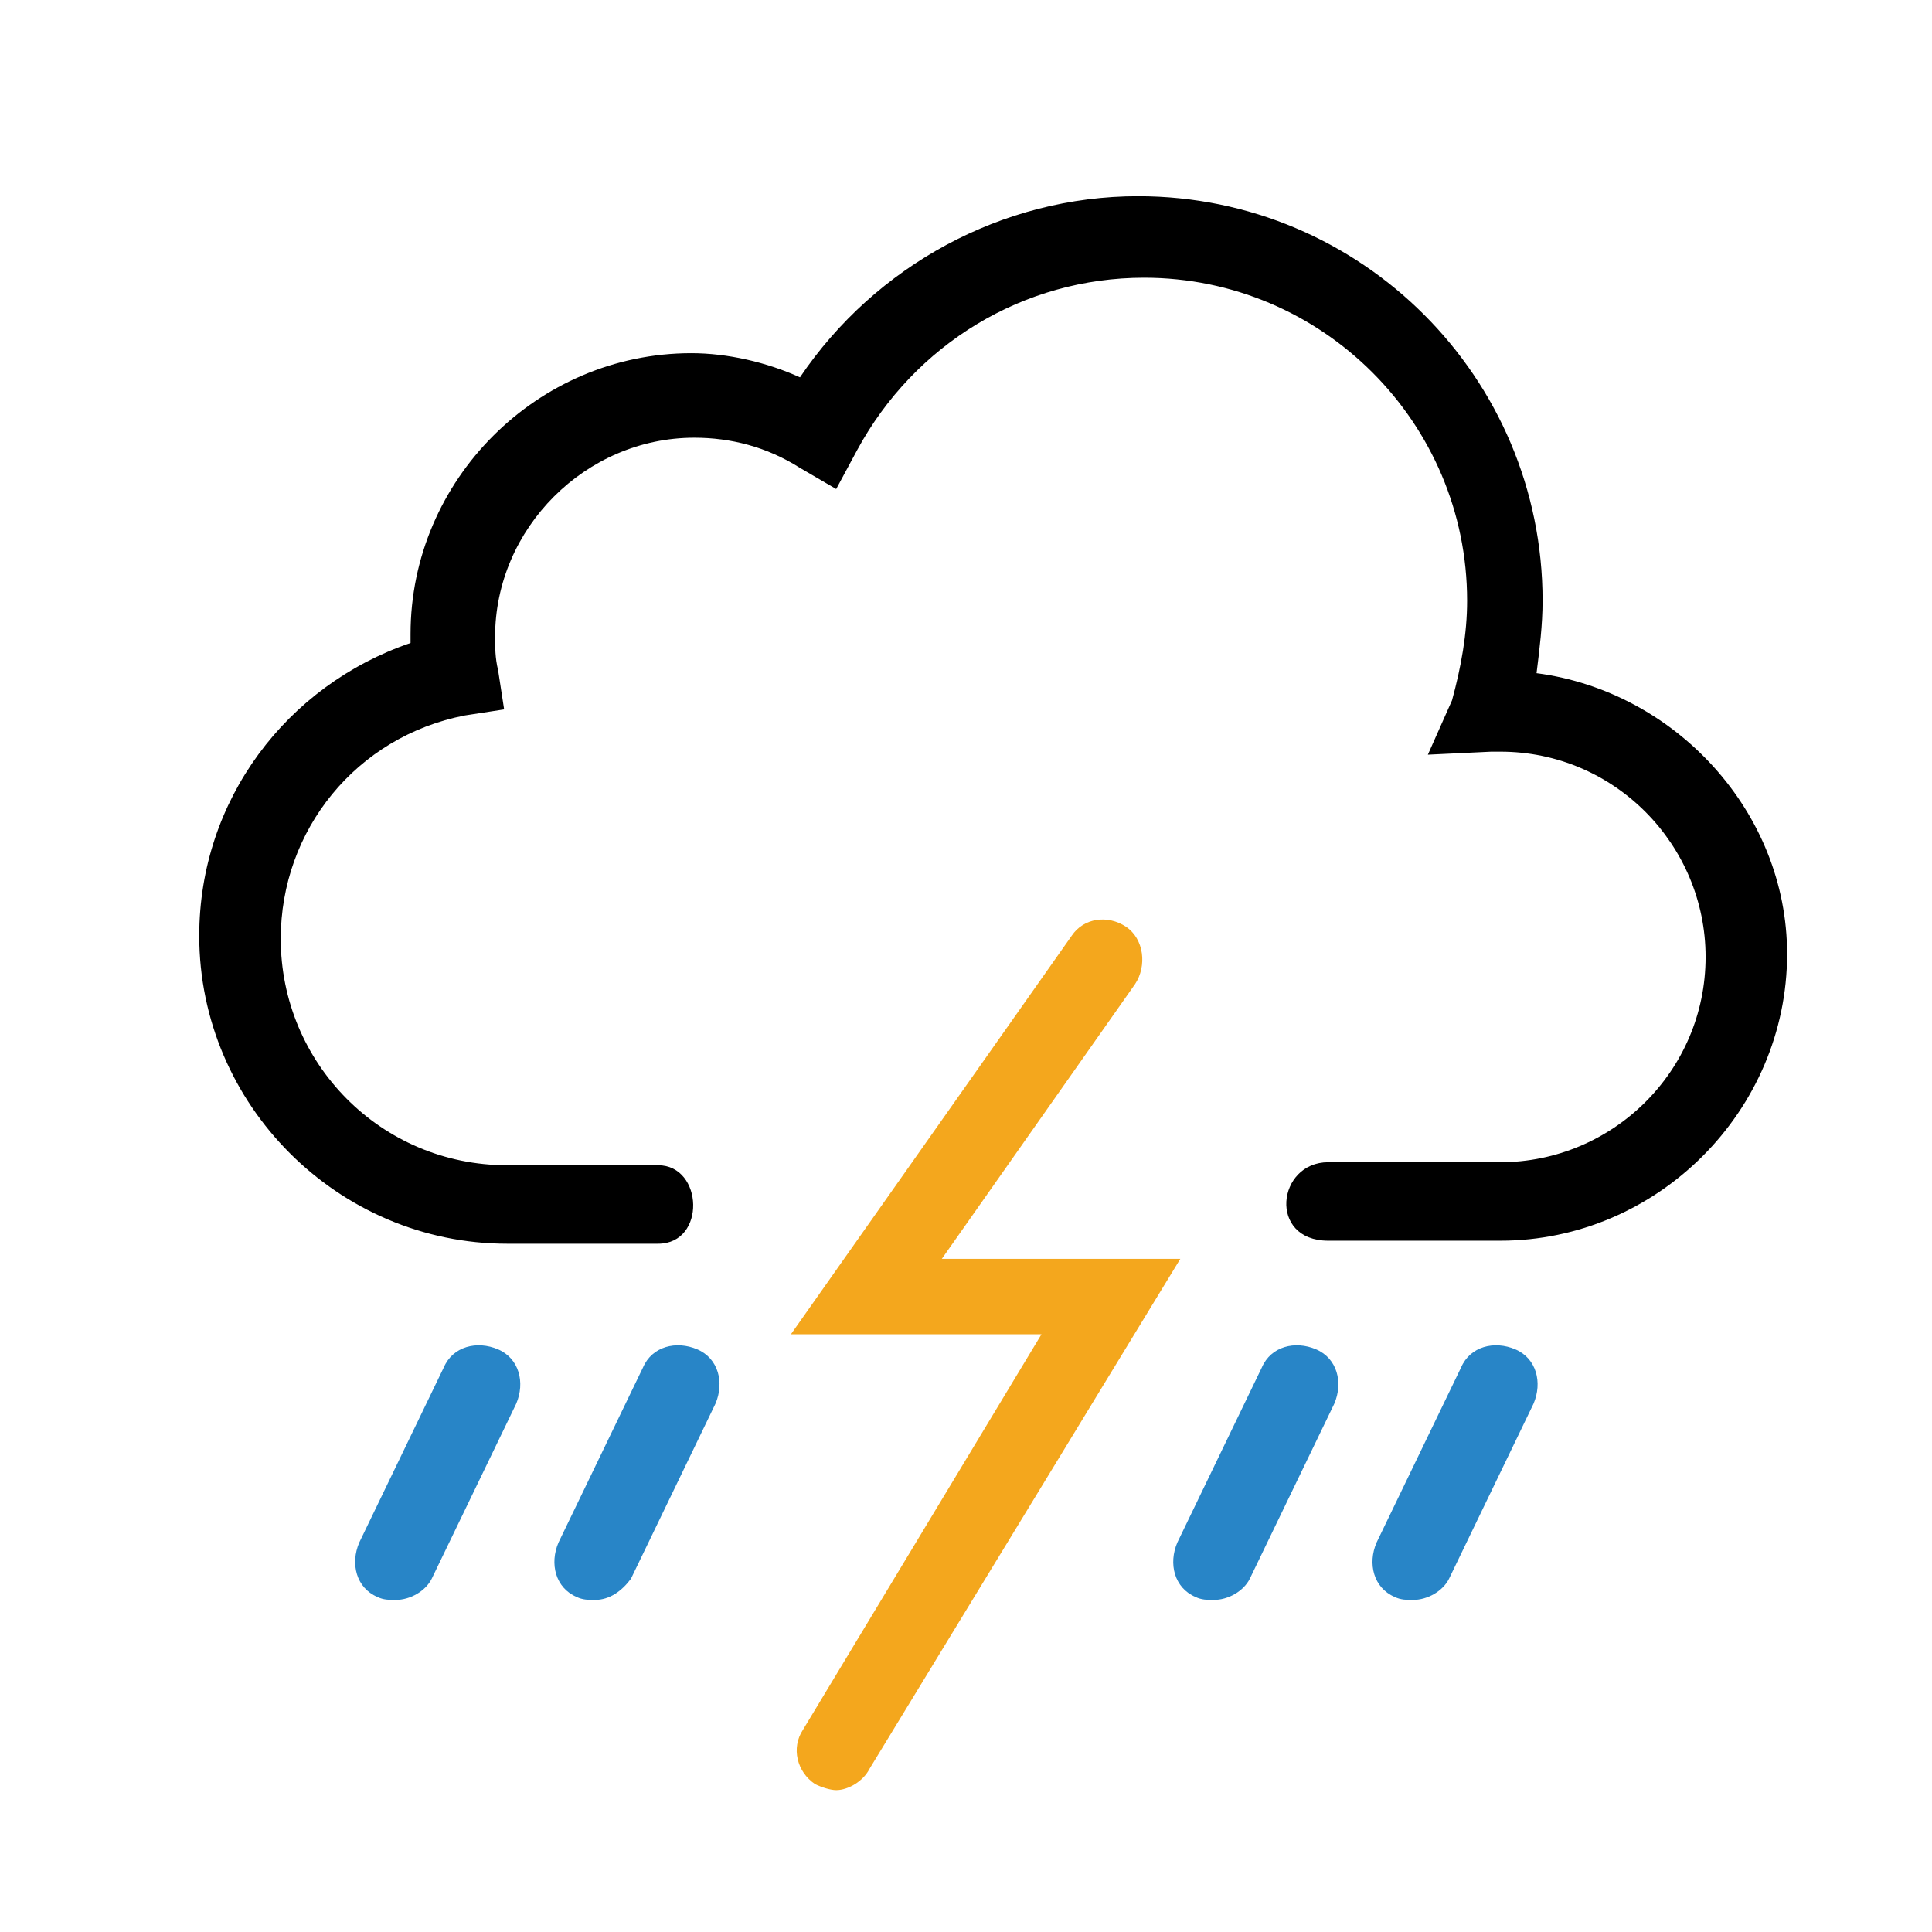
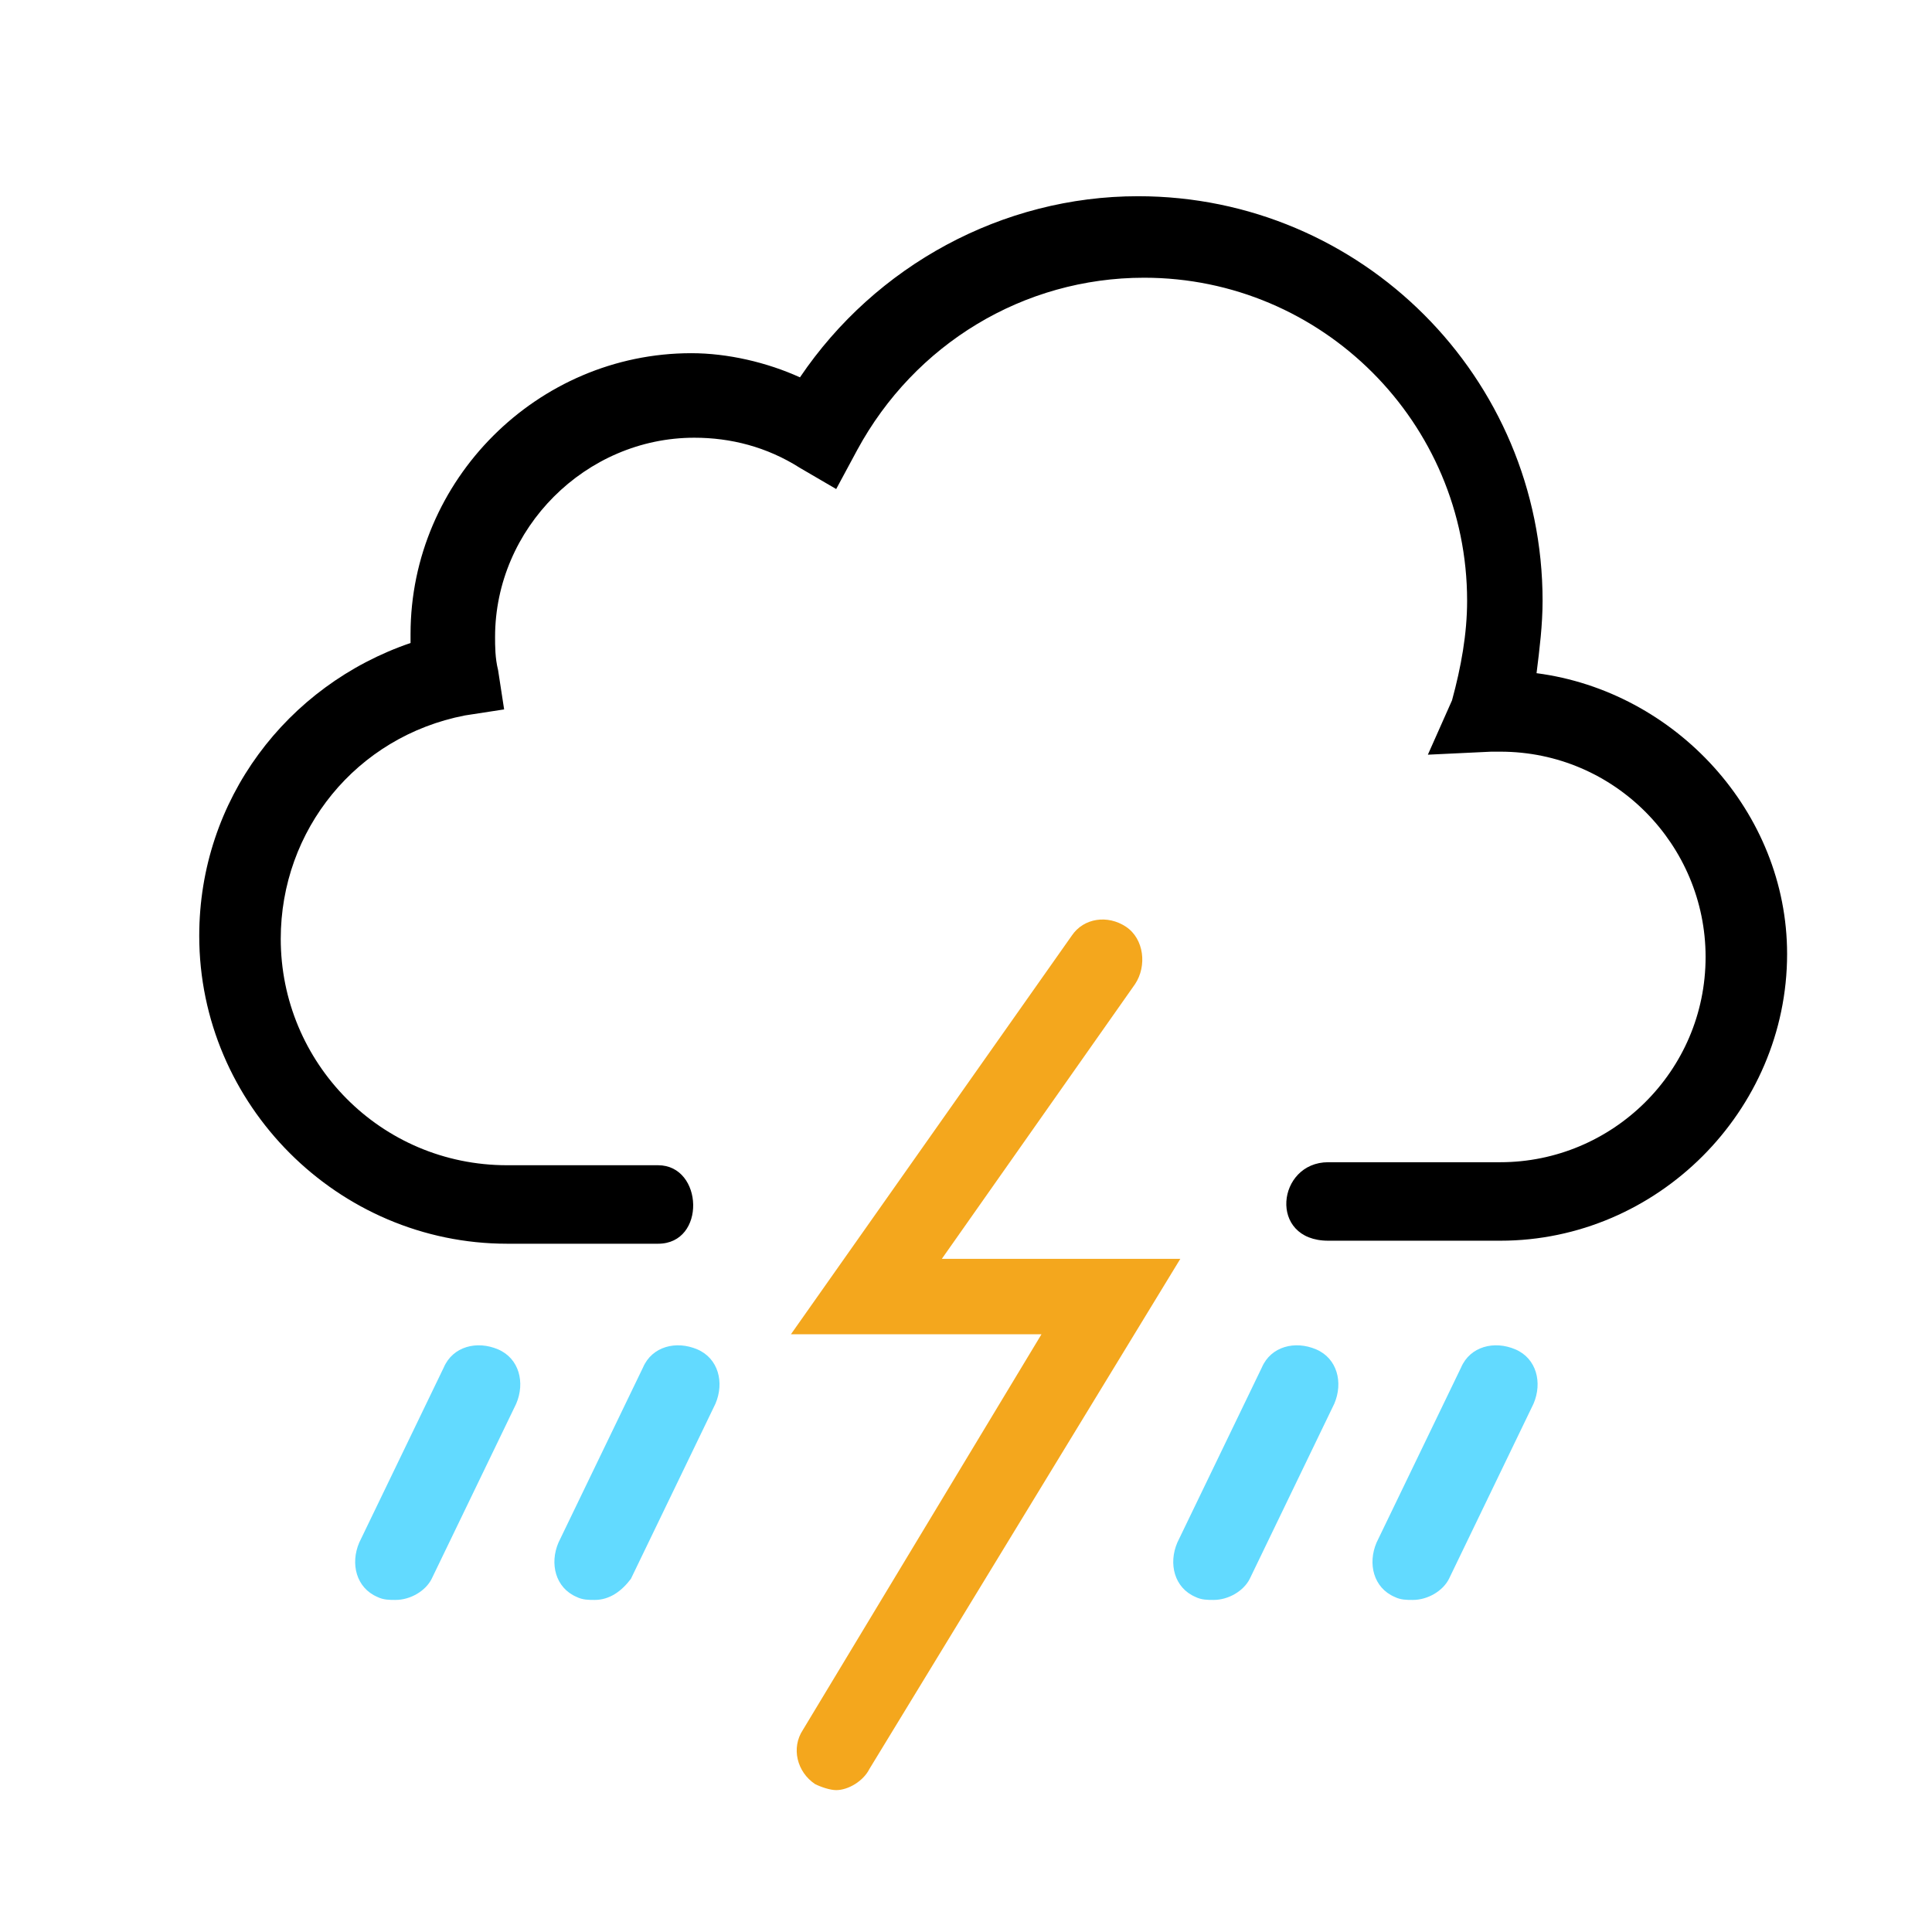
<svg xmlns="http://www.w3.org/2000/svg" id="weather-icon-tstorms" class="weather-icon weather-icon-black tstorms" viewBox="0 0 64 64">
-   <style>.st0{fill:#2885C7;} .st1{fill:#F4A71D;}</style>
+   <style>.st0{fill:#62daff;} .st1{fill:#F4A71D;}</style>
  <path class="st0" d="M19.7 53c-.2 0-.4 0-.6-.1-.7-.3-.9-1.1-.6-1.8l2.8-5.8c.3-.7 1.1-.9 1.8-.6.7.3.9 1.1.6 1.8l-2.8 5.8c-.3.4-.7.7-1.2.7zM13.1 53c-.2 0-.4 0-.6-.1-.7-.3-.9-1.1-.6-1.8l2.8-5.8c.3-.7 1.1-.9 1.8-.6.7.3.9 1.1.6 1.8l-2.8 5.8c-.2.4-.7.7-1.2.7zM46.8 53c-.2 0-.4 0-.6-.1-.7-.3-.9-1.1-.6-1.8l2.8-5.8c.3-.7 1.1-.9 1.8-.6.7.3.9 1.1.6 1.8L48 52.3c-.2.4-.7.7-1.2.7zM40.2 53c-.2 0-.4 0-.6-.1-.7-.3-.9-1.1-.6-1.8l2.8-5.8c.3-.7 1.1-.9 1.8-.6.7.3.9 1.1.6 1.8l-2.8 5.8c-.2.4-.7.7-1.2.7z" />
  <path class="st1" d="M27.7 59.3c-.2 0-.5-.1-.7-.2-.6-.4-.8-1.2-.4-1.8l7.9-13.1h-8.3L35.5 31c.4-.6 1.2-.7 1.8-.3.6.4.7 1.3.3 1.9l-6.4 9.1h7.9L28.8 58.6c-.2.4-.7.7-1.1.7z" />
  <path d="M50.9 22.3c.1-.8.2-1.6.2-2.4 0-7.4-6-13.4-13.4-13.4-4.5 0-8.7 2.3-11.2 6-1.1-.5-2.4-.8-3.6-.8-5.1 0-9.3 4.2-9.3 9.3v.3c-4.1 1.4-7 5.2-7 9.7 0 5.6 4.6 10.2 10.2 10.2h5c1.6 0 1.5-2.6 0-2.6h-5c-4.2 0-7.5-3.4-7.5-7.5 0-3.6 2.5-6.7 6.1-7.4l1.3-.2-.2-1.3c-.1-.4-.1-.8-.1-1.1 0-3.6 3-6.6 6.6-6.6 1.2 0 2.4.3 3.5 1l1.2.7.7-1.3c1.9-3.5 5.5-5.7 9.5-5.7 5.9 0 10.7 4.8 10.7 10.7 0 1.1-.2 2.2-.5 3.3l-.8 1.8 2.1-.1h.3c3.8 0 6.8 3.1 6.8 6.8 0 3.8-3.1 6.8-6.8 6.8H44c-1.7 0-2 2.6 0 2.6h5.7c5.2 0 9.5-4.3 9.5-9.5 0-4.7-3.7-8.7-8.3-9.3z" />
</svg>
